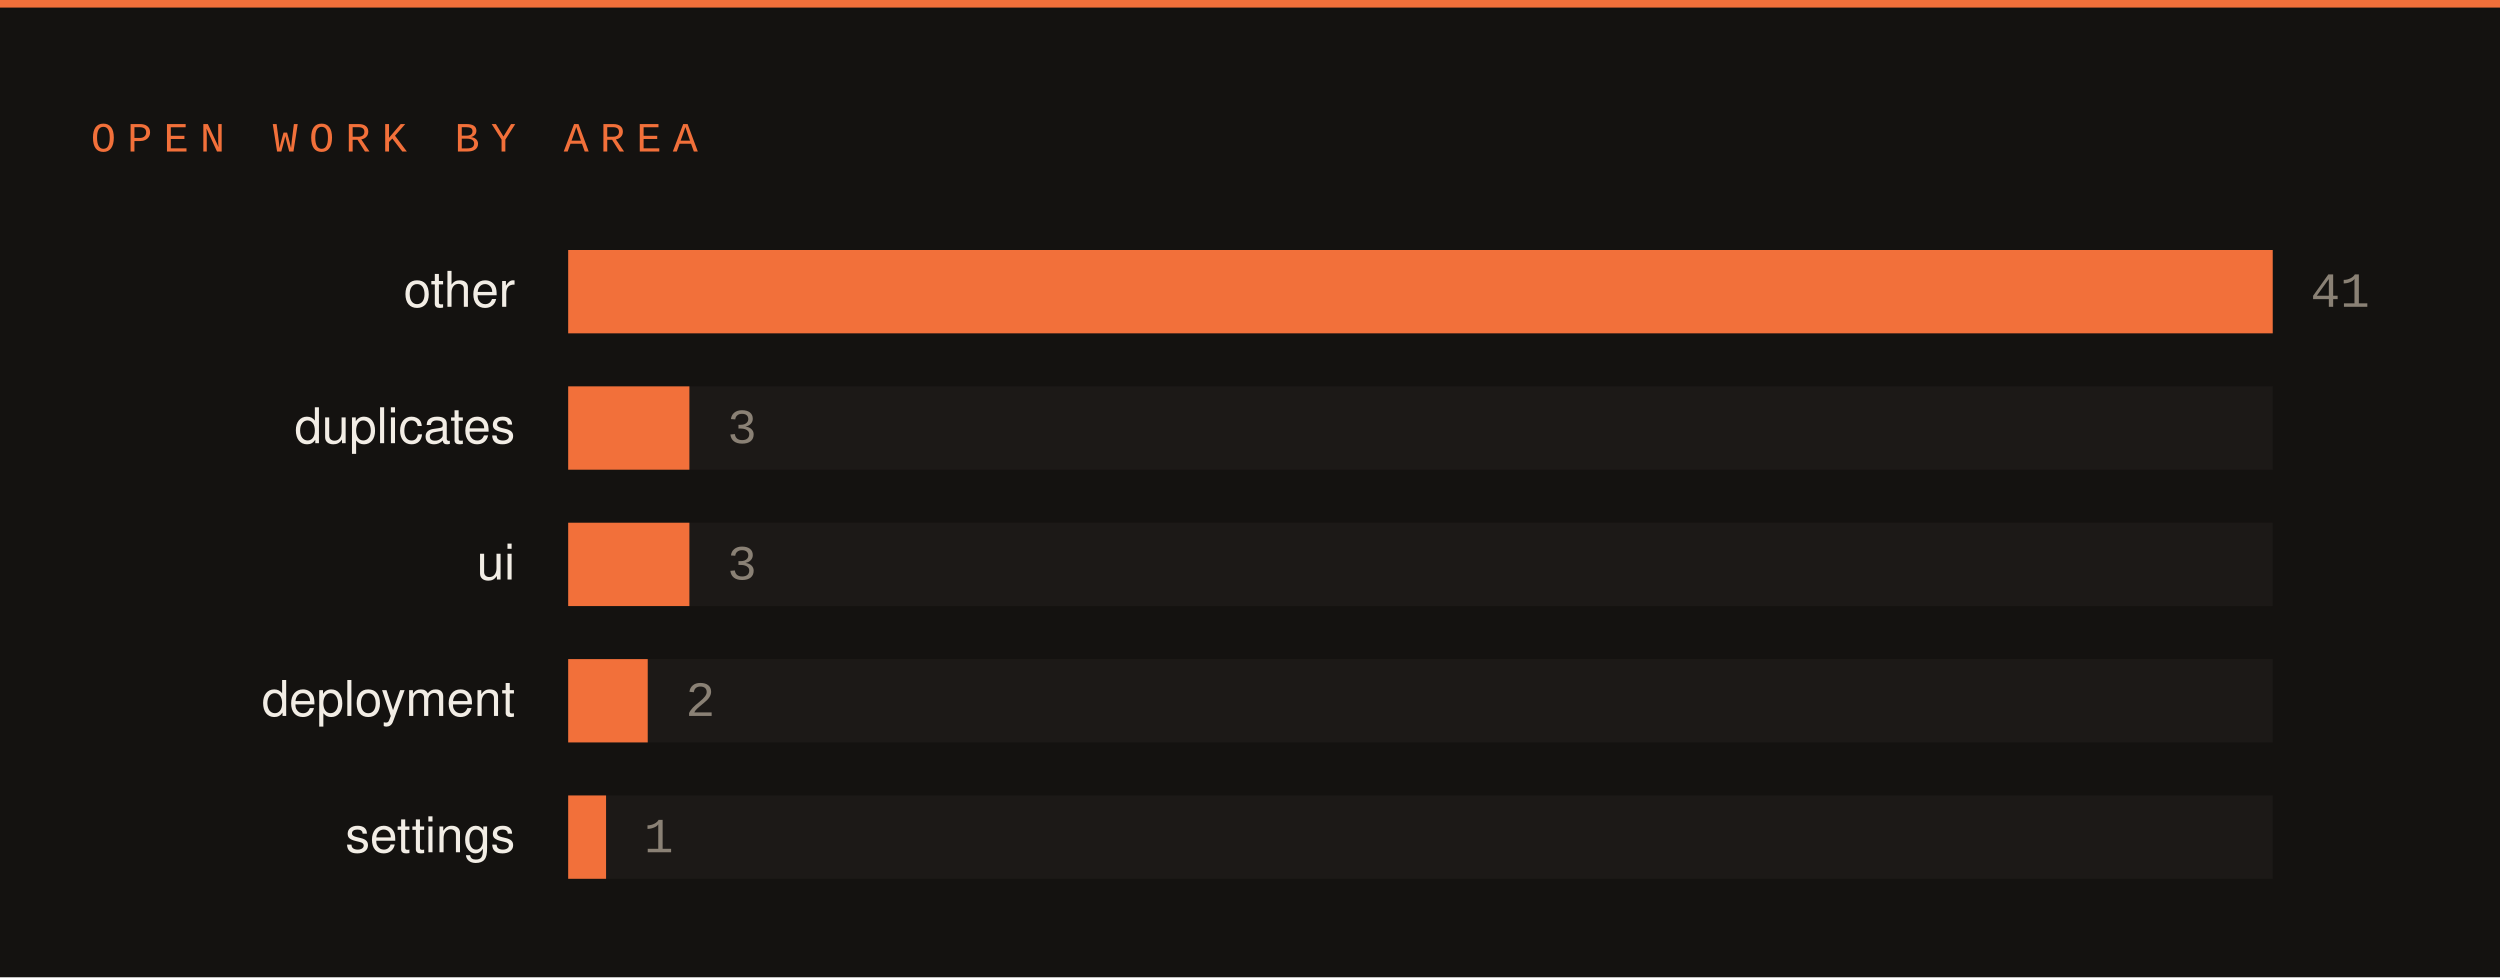
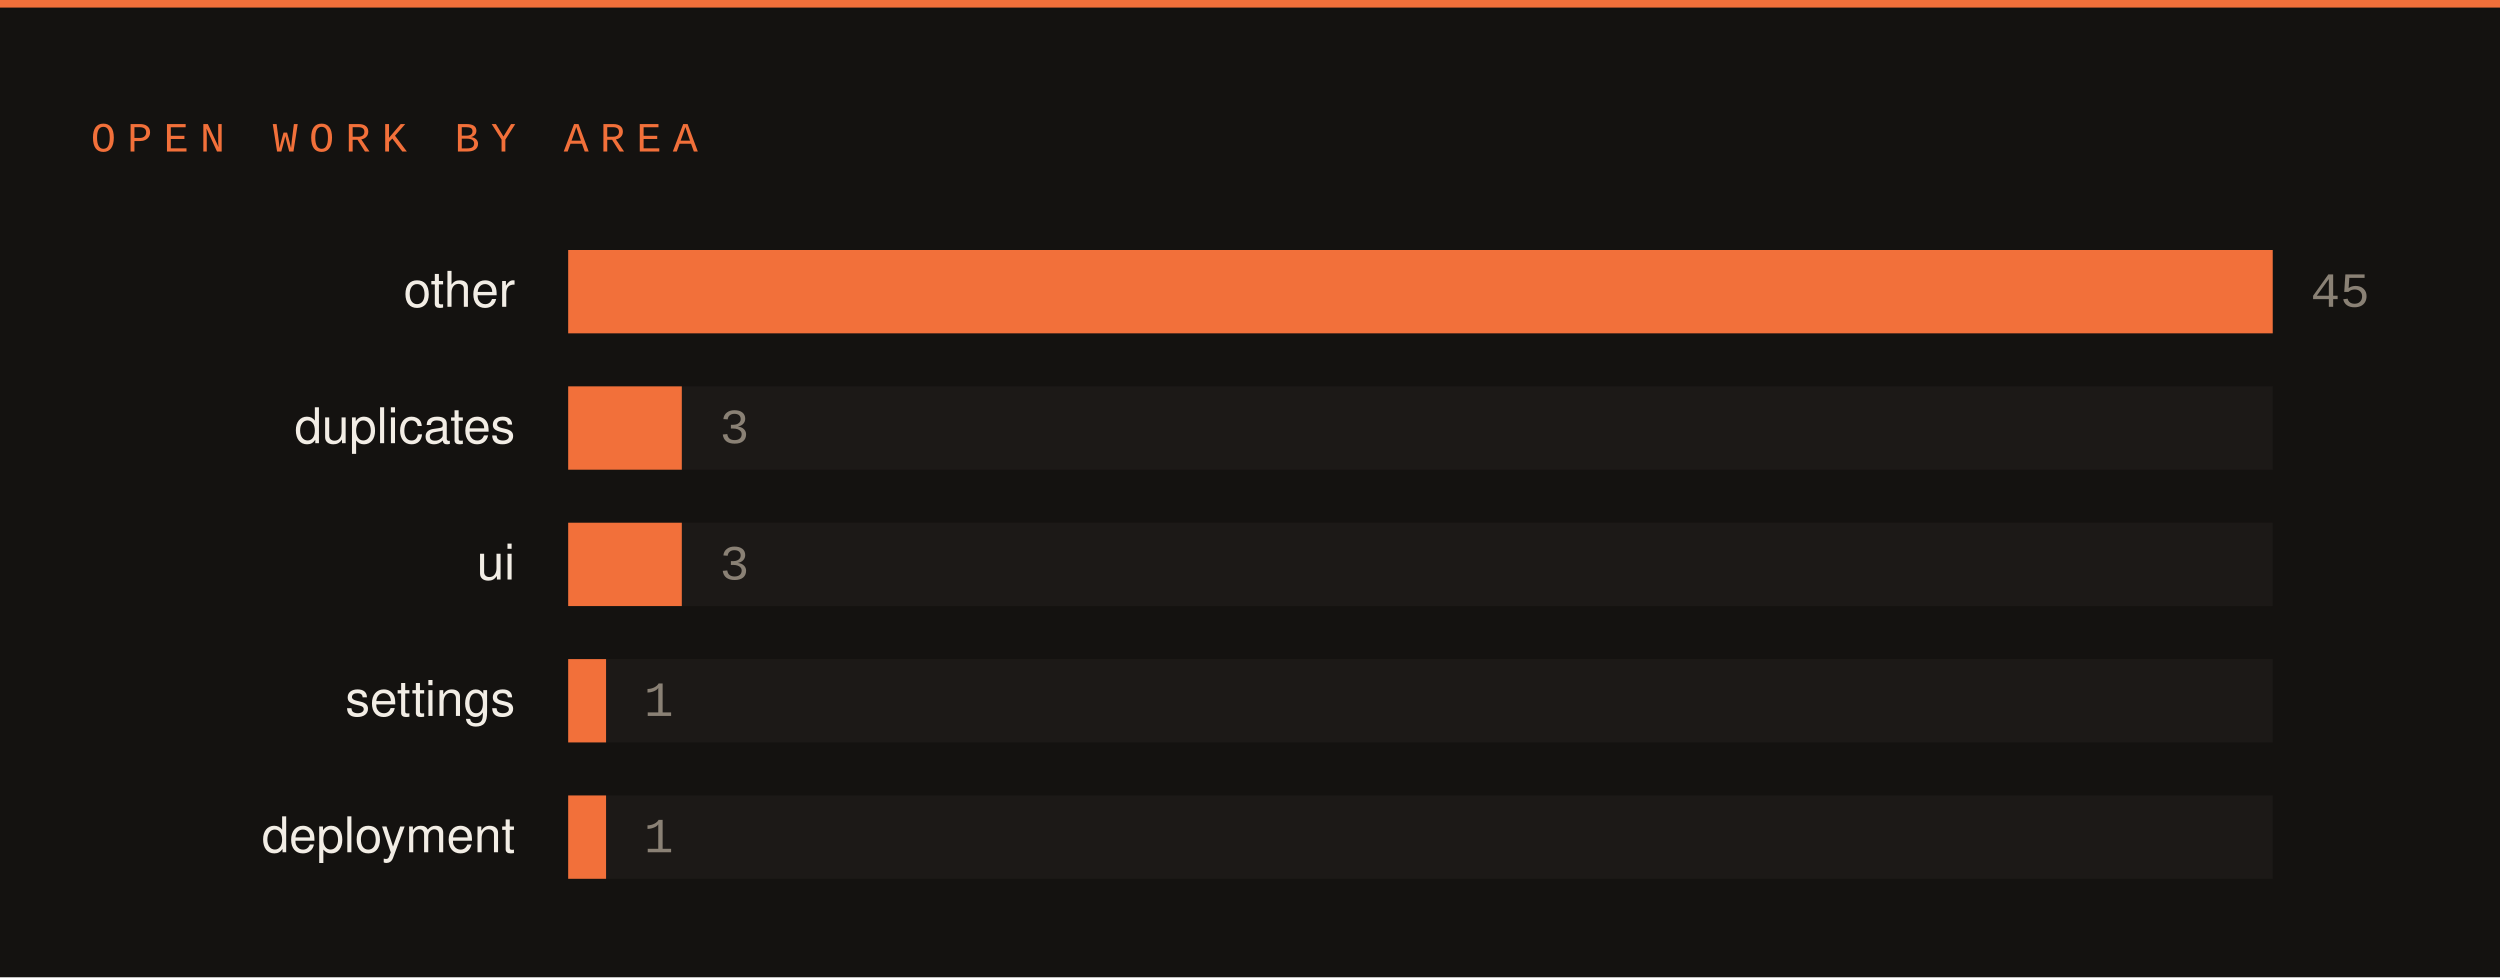
<svg xmlns="http://www.w3.org/2000/svg" width="660" height="258" viewBox="0 0 660 258">
  <rect width="660" height="258" fill="#141210" />
  <rect x="0" y="0" width="660" height="2" fill="#f2703a" />
  <text x="24" y="40" font-family="SFMono-Regular,Consolas,Liberation Mono,monospace" font-size="11" letter-spacing="3" fill="#f2703a">OPEN WORK BY AREA</text>
  <text x="136" y="81" font-family="-apple-system,Segoe UI,Helvetica,Arial,sans-serif" font-size="13" fill="#f2ede5" text-anchor="end">other</text>
  <rect x="150" y="66" width="450" height="22" fill="#1c1917" />
  <rect x="150" y="66" width="450" height="22" fill="#f2703a" />
-   <text x="610" y="81" font-family="SFMono-Regular,Consolas,Liberation Mono,monospace" font-size="13" fill="#8a8175">41</text>
+   <text x="610" y="81" font-family="SFMono-Regular,Consolas,Liberation Mono,monospace" font-size="13" fill="#8a8175">45</text>
  <text x="136" y="117" font-family="-apple-system,Segoe UI,Helvetica,Arial,sans-serif" font-size="13" fill="#f2ede5" text-anchor="end">duplicates</text>
  <rect x="150" y="102" width="450" height="22" fill="#1c1917" />
-   <rect x="150" y="102" width="32" height="22" fill="#f2703a" />
-   <text x="192" y="117" font-family="SFMono-Regular,Consolas,Liberation Mono,monospace" font-size="13" fill="#8a8175">3</text>
+   <rect x="150" y="102" width="30" height="22" fill="#f2703a" />
+   <text x="190" y="117" font-family="SFMono-Regular,Consolas,Liberation Mono,monospace" font-size="13" fill="#8a8175">3</text>
  <text x="136" y="153" font-family="-apple-system,Segoe UI,Helvetica,Arial,sans-serif" font-size="13" fill="#f2ede5" text-anchor="end">ui</text>
  <rect x="150" y="138" width="450" height="22" fill="#1c1917" />
-   <rect x="150" y="138" width="32" height="22" fill="#f2703a" />
-   <text x="192" y="153" font-family="SFMono-Regular,Consolas,Liberation Mono,monospace" font-size="13" fill="#8a8175">3</text>
-   <text x="136" y="189" font-family="-apple-system,Segoe UI,Helvetica,Arial,sans-serif" font-size="13" fill="#f2ede5" text-anchor="end">deployment</text>
+   <rect x="150" y="138" width="30" height="22" fill="#f2703a" />
+   <text x="190" y="153" font-family="SFMono-Regular,Consolas,Liberation Mono,monospace" font-size="13" fill="#8a8175">3</text>
+   <text x="136" y="189" font-family="-apple-system,Segoe UI,Helvetica,Arial,sans-serif" font-size="13" fill="#f2ede5" text-anchor="end">settings</text>
  <rect x="150" y="174" width="450" height="22" fill="#1c1917" />
-   <rect x="150" y="174" width="21" height="22" fill="#f2703a" />
-   <text x="181" y="189" font-family="SFMono-Regular,Consolas,Liberation Mono,monospace" font-size="13" fill="#8a8175">2</text>
-   <text x="136" y="225" font-family="-apple-system,Segoe UI,Helvetica,Arial,sans-serif" font-size="13" fill="#f2ede5" text-anchor="end">settings</text>
+   <rect x="150" y="174" width="10" height="22" fill="#f2703a" />
+   <text x="170" y="189" font-family="SFMono-Regular,Consolas,Liberation Mono,monospace" font-size="13" fill="#8a8175">1</text>
+   <text x="136" y="225" font-family="-apple-system,Segoe UI,Helvetica,Arial,sans-serif" font-size="13" fill="#f2ede5" text-anchor="end">deployment</text>
  <rect x="150" y="210" width="450" height="22" fill="#1c1917" />
  <rect x="150" y="210" width="10" height="22" fill="#f2703a" />
  <text x="170" y="225" font-family="SFMono-Regular,Consolas,Liberation Mono,monospace" font-size="13" fill="#8a8175">1</text>
</svg>
